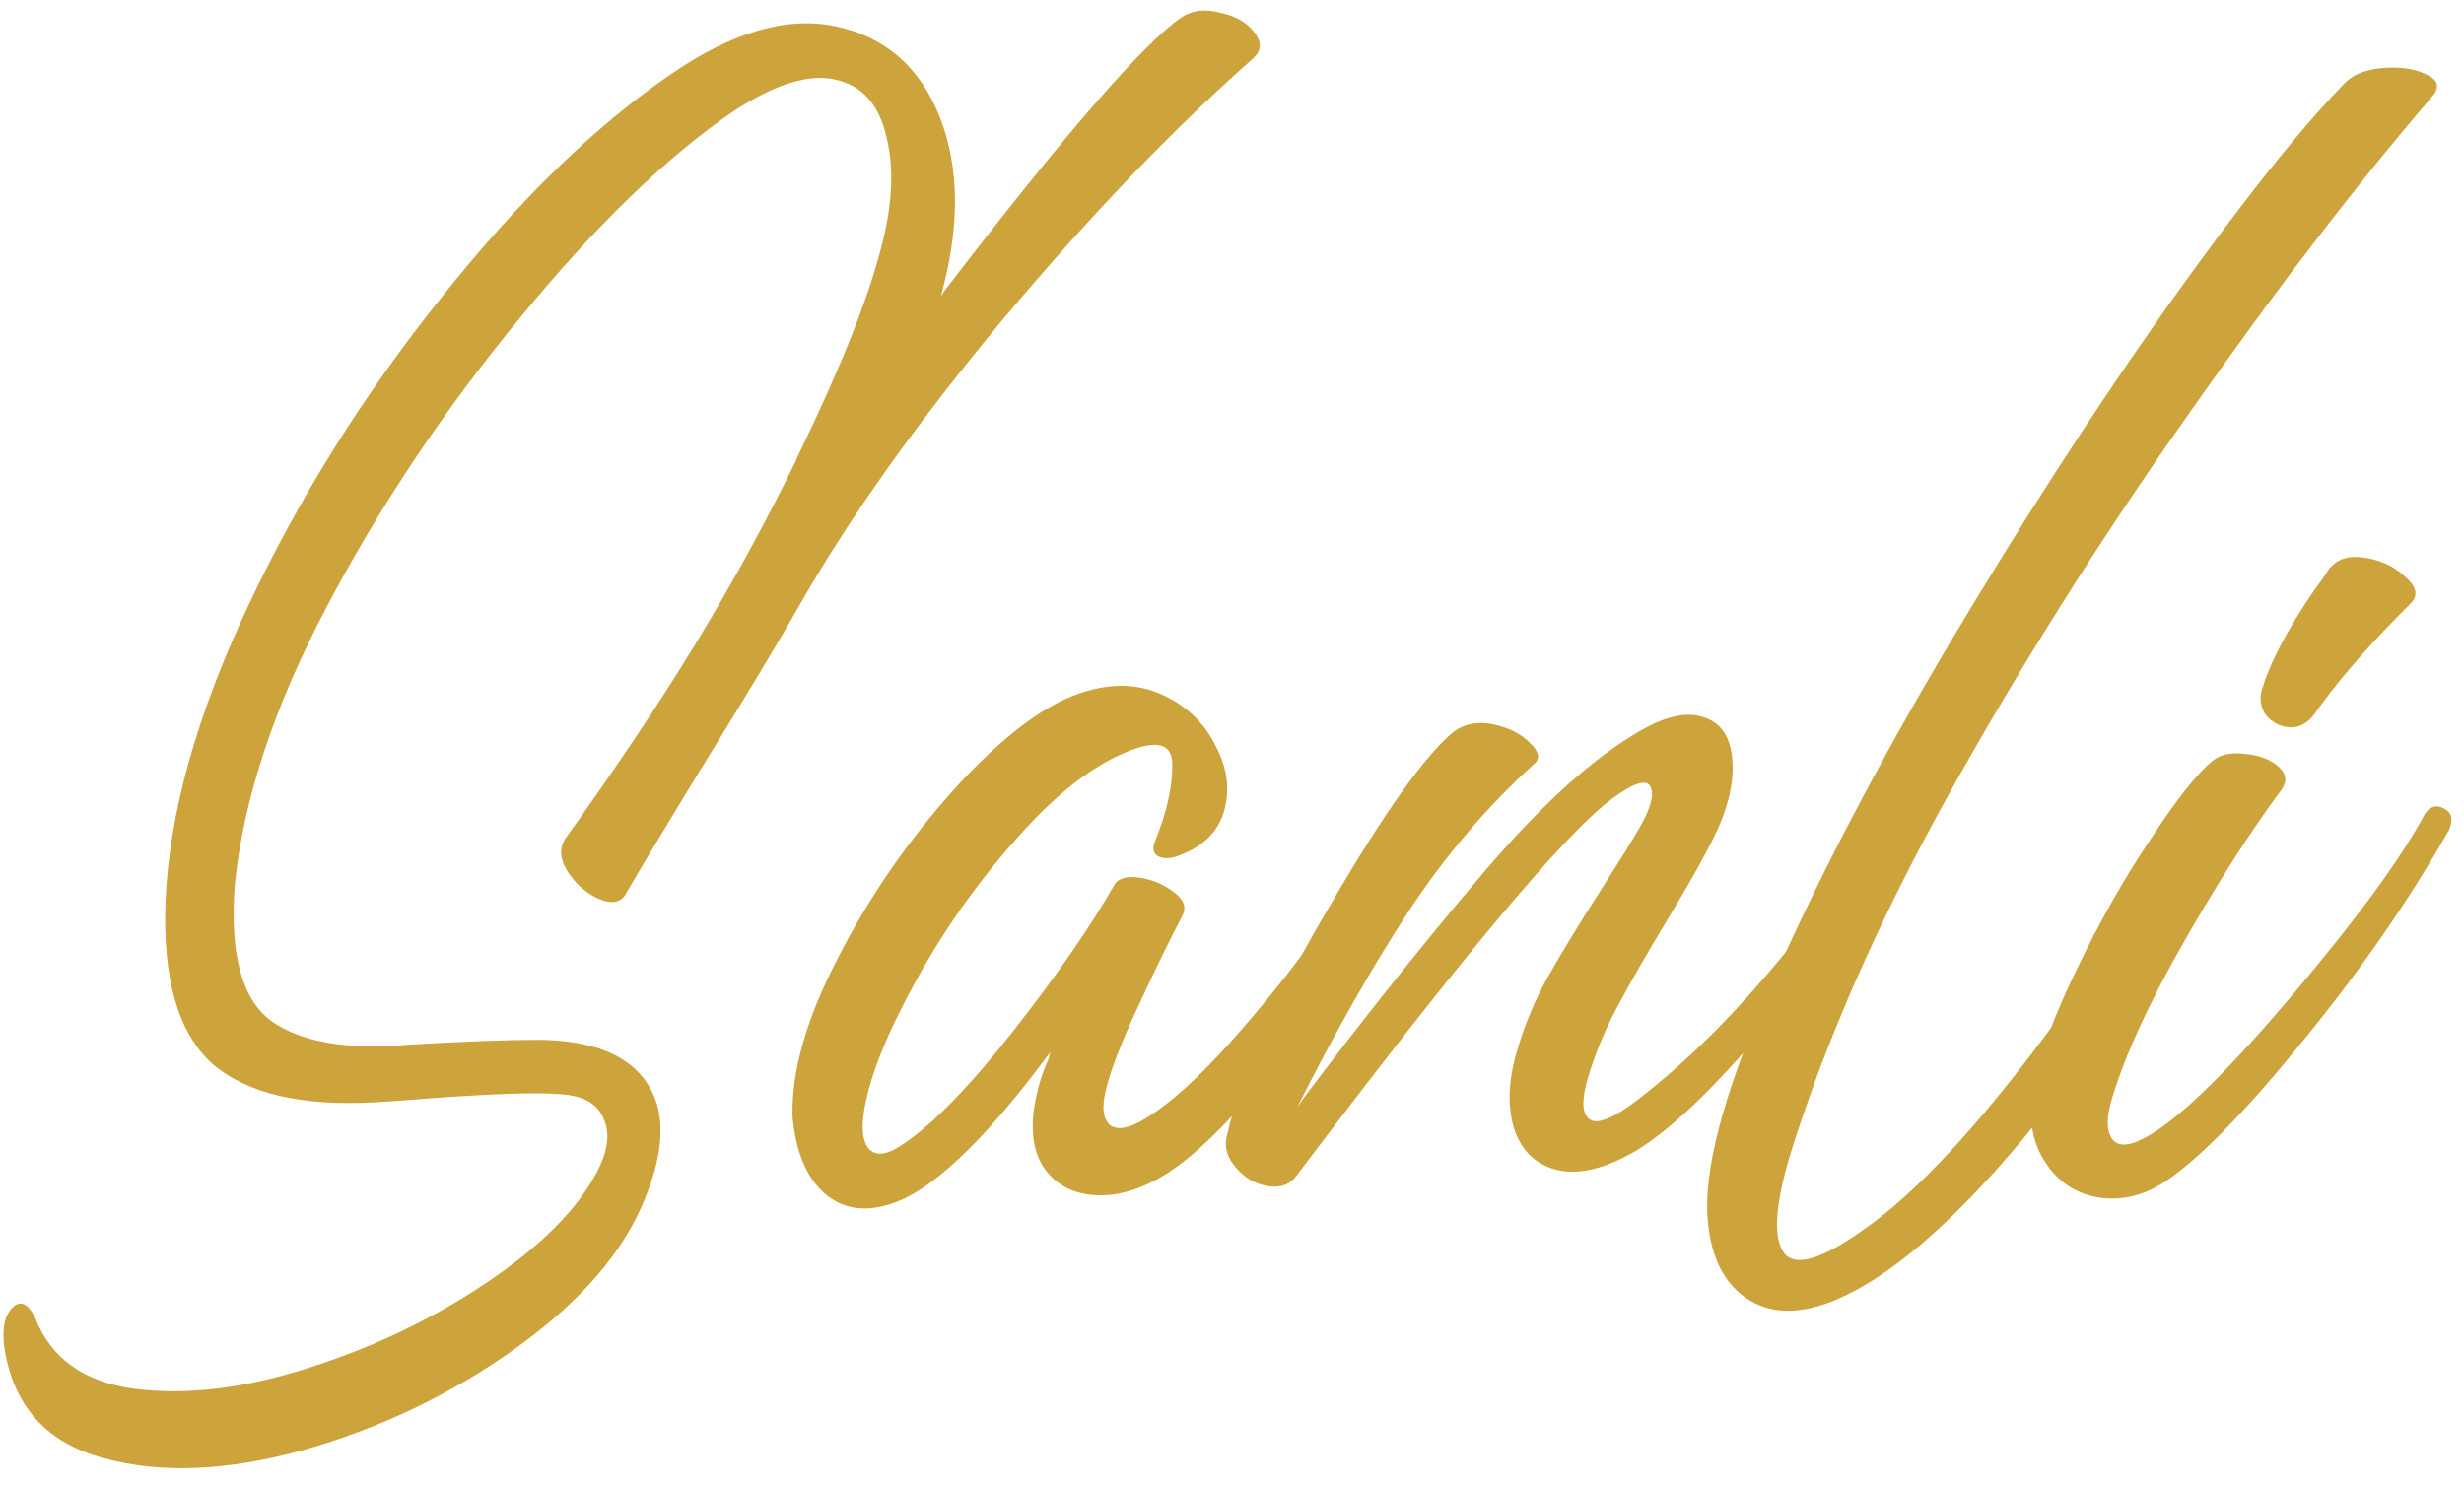
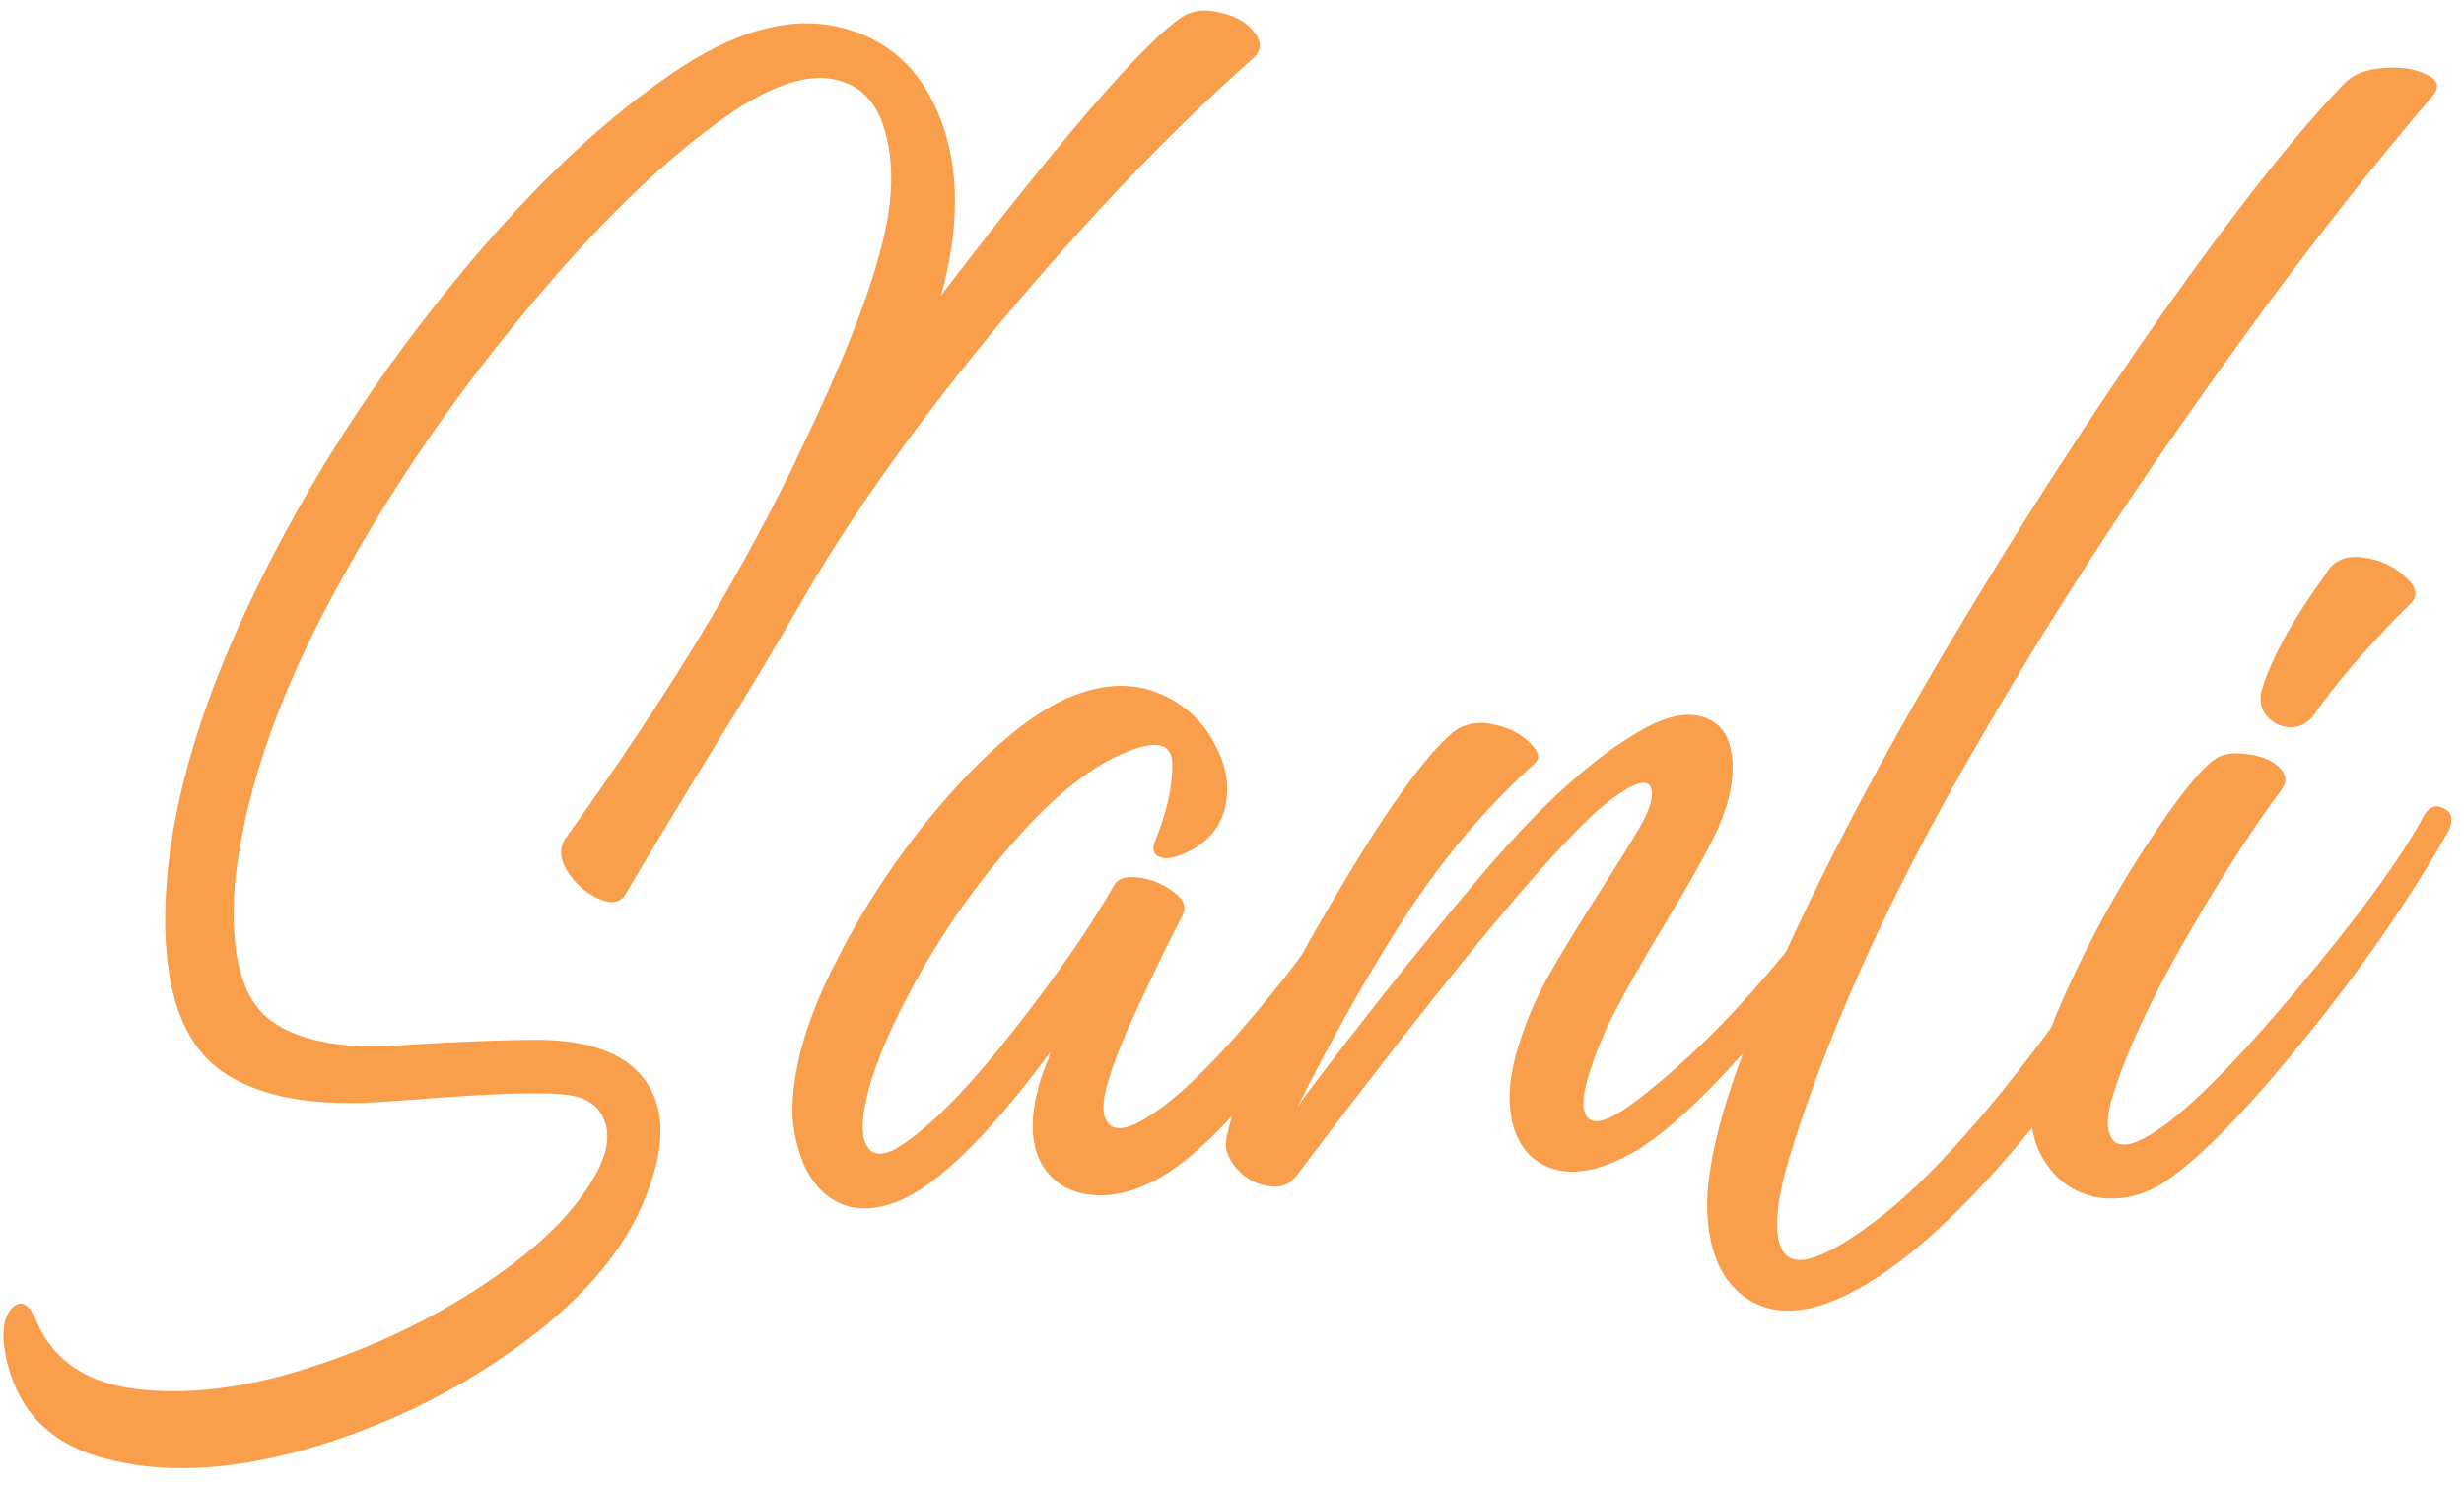
<svg xmlns="http://www.w3.org/2000/svg" width="146" height="88" viewBox="0 0 146 88" preserveAspectRatio="xMidYMid" fill="none" role="img" aria-hidden="true">
-   <path d="M6.121 86.41C2.762 85.512 0.809 83.344 0.262 79.906C0.105 78.773 0.262 77.973 0.73 77.504C1.199 77.035 1.648 77.231 2.078 78.09C3.016 80.512 4.988 81.918 7.996 82.309C11.043 82.699 14.461 82.289 18.25 81.078C22.078 79.867 25.594 78.188 28.797 76.039C32 73.891 34.188 71.703 35.359 69.477C36.023 68.227 36.16 67.172 35.77 66.312C35.418 65.414 34.559 64.926 33.191 64.848C31.902 64.731 29.383 64.809 25.633 65.082C24.188 65.199 23.113 65.277 22.41 65.316C17.918 65.59 14.637 64.828 12.566 63.031C10.535 61.195 9.617 57.953 9.812 53.305C10.047 48.109 11.688 42.289 14.734 35.844C17.781 29.398 21.59 23.324 26.16 17.621C30.73 11.879 35.242 7.484 39.695 4.438C43.367 1.898 46.648 0.941 49.539 1.566C52.469 2.191 54.52 3.988 55.691 6.957C56.863 9.926 56.883 13.461 55.75 17.562C55.789 17.484 55.867 17.367 55.984 17.211C63.055 7.992 67.723 2.602 69.988 1.039C70.613 0.609 71.375 0.512 72.273 0.746C73.211 0.941 73.894 1.332 74.324 1.918C74.793 2.504 74.754 3.031 74.207 3.5C69.441 7.719 64.519 12.855 59.441 18.91C54.402 24.965 50.418 30.551 47.488 35.668C46.199 37.934 44.227 41.215 41.57 45.512C39.539 48.832 38.035 51.332 37.059 53.012C36.746 53.52 36.199 53.598 35.418 53.246C34.676 52.895 34.07 52.348 33.602 51.605C33.133 50.824 33.133 50.141 33.602 49.555C36.648 45.297 39.227 41.43 41.336 37.953C43.445 34.477 45.379 30.941 47.137 27.348C47.176 27.23 47.273 27.016 47.43 26.703C49.812 21.781 51.395 17.816 52.176 14.809C52.879 12.23 52.996 10.004 52.527 8.129C52.098 6.215 51.102 5.082 49.539 4.73C47.977 4.34 45.945 4.965 43.445 6.605C39.5 9.301 35.301 13.363 30.848 18.793C26.395 24.184 22.586 29.867 19.422 35.844C16.258 41.82 14.422 47.348 13.914 52.426C13.602 56.527 14.324 59.223 16.082 60.512C17.84 61.762 20.535 62.23 24.168 61.918C27.371 61.723 29.969 61.625 31.961 61.625C35.125 61.664 37.254 62.523 38.348 64.203C39.441 65.844 39.402 68.109 38.23 71C36.98 74.164 34.422 77.133 30.555 79.906C26.727 82.641 22.527 84.652 17.957 85.941C13.426 87.191 9.48 87.348 6.121 86.41Z" fill="#CCA43B" />
-   <path d="M62.254 62.328C58.27 67.719 55.047 70.746 52.586 71.41C51.102 71.84 49.852 71.606 48.836 70.707C47.781 69.769 47.156 68.266 46.961 66.195C46.883 63.5 47.781 60.355 49.656 56.762C51.492 53.168 53.797 49.828 56.57 46.742C59.383 43.656 61.883 41.762 64.07 41.059C65.828 40.473 67.43 40.512 68.875 41.176C70.32 41.84 71.375 42.855 72.039 44.223C72.742 45.551 72.898 46.859 72.508 48.148C72.117 49.398 71.16 50.277 69.637 50.785C69.207 50.902 68.856 50.883 68.582 50.727C68.309 50.531 68.269 50.219 68.465 49.789C69.129 48.148 69.461 46.684 69.461 45.395C69.5 44.105 68.641 43.812 66.883 44.516C64.773 45.336 62.566 47.055 60.262 49.672C57.957 52.25 55.965 55.062 54.285 58.109C52.605 61.156 51.59 63.656 51.238 65.609C51.004 66.859 51.102 67.699 51.531 68.129C51.961 68.559 52.664 68.422 53.641 67.719C55.398 66.508 57.547 64.281 60.086 61.039C62.625 57.797 64.598 54.945 66.004 52.484C66.238 52.055 66.746 51.898 67.527 52.016C68.309 52.133 68.992 52.426 69.578 52.895C70.164 53.324 70.32 53.793 70.047 54.301C69.383 55.551 68.543 57.27 67.527 59.457C66.512 61.605 65.848 63.305 65.535 64.555C65.262 65.648 65.359 66.371 65.828 66.723C66.336 67.035 67.156 66.801 68.289 66.019C70.125 64.809 72.469 62.445 75.32 58.93C78.211 55.375 80.594 51.742 82.469 48.031C82.703 47.641 83.035 47.562 83.465 47.797C83.934 48.031 84.07 48.422 83.875 48.969C83.055 51.195 81.785 53.734 80.066 56.586C78.348 59.438 76.492 62.055 74.5 64.438C72.508 66.82 70.731 68.519 69.168 69.535C67.606 70.512 66.141 70.941 64.773 70.824C63.406 70.707 62.391 70.102 61.727 69.008C61.102 67.875 61.023 66.41 61.492 64.613C61.609 64.066 61.824 63.441 62.137 62.738C62.176 62.543 62.215 62.406 62.254 62.328Z" fill="#CCA43B" />
-   <path d="M94.246 66.371C94.793 66.684 95.984 66.078 97.82 64.555C100.438 62.445 103.074 59.77 105.73 56.527C108.426 53.285 110.418 50.648 111.707 48.617C112.02 48.109 112.371 47.953 112.762 48.148C113.191 48.344 113.309 48.676 113.113 49.145C111.668 51.723 109.207 55.18 105.73 59.516C102.254 63.812 99.363 66.684 97.059 68.129C95.223 69.223 93.66 69.633 92.371 69.359C91.082 69.086 90.203 68.285 89.734 66.957C89.305 65.59 89.363 64.008 89.91 62.211C90.34 60.727 90.945 59.281 91.727 57.875C92.547 56.43 93.621 54.672 94.949 52.602C95.926 51.078 96.629 49.945 97.059 49.203C97.762 48.031 98.016 47.191 97.82 46.684C97.625 46.137 96.863 46.352 95.535 47.328C92.801 49.32 86.57 56.762 76.844 69.652C76.453 70.199 75.887 70.414 75.144 70.297C74.402 70.18 73.777 69.828 73.269 69.242C72.723 68.617 72.527 67.992 72.684 67.367C73.504 63.734 75.535 59.184 78.777 53.715C81.981 48.207 84.441 44.75 86.16 43.344C86.824 42.875 87.606 42.738 88.504 42.934C89.402 43.129 90.106 43.48 90.613 43.988C91.16 44.496 91.277 44.906 90.965 45.219C88.152 47.758 85.652 50.688 83.465 54.008C81.316 57.289 79.129 61.137 76.902 65.551C76.981 65.473 77.078 65.336 77.195 65.141C80.633 60.57 84.051 56.273 87.449 52.25C90.848 48.188 93.914 45.316 96.648 43.637C98.367 42.543 99.754 42.152 100.809 42.465C101.863 42.738 102.469 43.52 102.625 44.809C102.781 46.059 102.508 47.484 101.805 49.086C101.258 50.297 100.203 52.191 98.641 54.77C97.508 56.645 96.59 58.246 95.887 59.574C95.184 60.863 94.617 62.191 94.188 63.559C93.68 65.121 93.699 66.059 94.246 66.371Z" fill="#CCA43B" />
-   <path d="M103.445 76.918C102.039 75.941 101.277 74.262 101.16 71.879C101.043 68.793 102.352 64.184 105.086 58.051C107.82 51.879 111.297 45.238 115.516 38.129C119.773 30.98 124.051 24.359 128.348 18.266C132.684 12.172 136.199 7.738 138.895 4.965C139.402 4.418 140.184 4.105 141.238 4.027C142.293 3.949 143.152 4.086 143.816 4.438C144.48 4.75 144.578 5.18 144.109 5.727C139.578 11 134.715 17.348 129.52 24.77C124.324 32.152 119.617 39.633 115.398 47.211C111.219 54.75 108.094 61.879 106.023 68.598C105.164 71.527 105.066 73.422 105.73 74.281C106.395 75.102 107.957 74.633 110.418 72.875C113.582 70.688 117.371 66.586 121.785 60.57C126.238 54.516 129.012 50.512 130.105 48.559C130.613 47.855 131.102 47.66 131.57 47.973C132.039 48.246 132.137 48.734 131.863 49.438C127.957 56.625 123.914 62.699 119.734 67.66C115.594 72.582 111.941 75.707 108.777 77.035C106.629 77.934 104.852 77.894 103.445 76.918Z" fill="#CCA43B" />
-   <path d="M121.199 68.891C120.379 67.68 120.145 66.137 120.496 64.262C120.887 62.426 121.746 60.141 123.074 57.406C124.402 54.633 125.867 52.055 127.469 49.672C129.031 47.289 130.262 45.746 131.16 45.043C131.629 44.691 132.273 44.574 133.094 44.691C133.914 44.77 134.559 45.023 135.027 45.453C135.496 45.883 135.535 46.352 135.145 46.859C133.348 49.281 131.434 52.27 129.402 55.824C127.371 59.379 125.965 62.426 125.184 64.965C124.793 66.176 124.793 67.035 125.184 67.543C125.574 68.012 126.316 67.914 127.41 67.25C129.324 66.117 132.176 63.305 135.965 58.812C139.754 54.32 142.332 50.785 143.699 48.207C144.012 47.777 144.383 47.68 144.812 47.914C145.281 48.148 145.379 48.578 145.105 49.203C142.723 53.383 139.871 57.504 136.551 61.566C133.27 65.629 130.613 68.383 128.582 69.828C127.293 70.766 125.945 71.156 124.539 71C123.094 70.805 121.98 70.102 121.199 68.891ZM134.969 42.934C134.188 42.543 133.855 41.918 133.973 41.059C134.441 39.379 135.496 37.348 137.137 34.965C137.488 34.496 137.723 34.164 137.84 33.969C138.27 33.227 138.973 32.914 139.949 33.031C140.965 33.148 141.805 33.52 142.469 34.145C143.172 34.73 143.309 35.258 142.879 35.727C142.723 35.883 142.469 36.137 142.117 36.488C140.008 38.637 138.328 40.609 137.078 42.406C136.492 43.109 135.789 43.285 134.969 42.934Z" fill="#CCA43B" />
+   <path d="M6.121 86.41C2.762 85.512 0.809 83.344 0.262 79.906C0.105 78.773 0.262 77.973 0.73 77.504C1.199 77.035 1.648 77.231 2.078 78.09C3.016 80.512 4.988 81.918 7.996 82.309C11.043 82.699 14.461 82.289 18.25 81.078C22.078 79.867 25.594 78.188 28.797 76.039C32 73.891 34.188 71.703 35.359 69.477C36.023 68.227 36.16 67.172 35.77 66.312C35.418 65.414 34.559 64.926 33.191 64.848C31.902 64.731 29.383 64.809 25.633 65.082C24.188 65.199 23.113 65.277 22.41 65.316C17.918 65.59 14.637 64.828 12.566 63.031C10.535 61.195 9.617 57.953 9.812 53.305C10.047 48.109 11.688 42.289 14.734 35.844C17.781 29.398 21.59 23.324 26.16 17.621C30.73 11.879 35.242 7.484 39.695 4.438C43.367 1.898 46.648 0.941 49.539 1.566C52.469 2.191 54.52 3.988 55.691 6.957C56.863 9.926 56.883 13.461 55.75 17.562C55.789 17.484 55.867 17.367 55.984 17.211C63.055 7.992 67.723 2.602 69.988 1.039C70.613 0.609 71.375 0.512 72.273 0.746C73.211 0.941 73.894 1.332 74.324 1.918C74.793 2.504 74.754 3.031 74.207 3.5C69.441 7.719 64.519 12.855 59.441 18.91C54.402 24.965 50.418 30.551 47.488 35.668C46.199 37.934 44.227 41.215 41.57 45.512C39.539 48.832 38.035 51.332 37.059 53.012C36.746 53.52 36.199 53.598 35.418 53.246C34.676 52.895 34.07 52.348 33.602 51.605C33.133 50.824 33.133 50.141 33.602 49.555C36.648 45.297 39.227 41.43 41.336 37.953C43.445 34.477 45.379 30.941 47.137 27.348C47.176 27.23 47.273 27.016 47.43 26.703C49.812 21.781 51.395 17.816 52.176 14.809C52.879 12.23 52.996 10.004 52.527 8.129C52.098 6.215 51.102 5.082 49.539 4.73C47.977 4.34 45.945 4.965 43.445 6.605C39.5 9.301 35.301 13.363 30.848 18.793C26.395 24.184 22.586 29.867 19.422 35.844C16.258 41.82 14.422 47.348 13.914 52.426C13.602 56.527 14.324 59.223 16.082 60.512C17.84 61.762 20.535 62.23 24.168 61.918C27.371 61.723 29.969 61.625 31.961 61.625C35.125 61.664 37.254 62.523 38.348 64.203C39.441 65.844 39.402 68.109 38.23 71C36.98 74.164 34.422 77.133 30.555 79.906C26.727 82.641 22.527 84.652 17.957 85.941C13.426 87.191 9.48 87.348 6.121 86.41Z" fill="#F99E4B" />
+   <path d="M62.254 62.328C58.27 67.719 55.047 70.746 52.586 71.41C51.102 71.84 49.852 71.606 48.836 70.707C47.781 69.769 47.156 68.266 46.961 66.195C46.883 63.5 47.781 60.355 49.656 56.762C51.492 53.168 53.797 49.828 56.57 46.742C59.383 43.656 61.883 41.762 64.07 41.059C65.828 40.473 67.43 40.512 68.875 41.176C70.32 41.84 71.375 42.855 72.039 44.223C72.742 45.551 72.898 46.859 72.508 48.148C72.117 49.398 71.16 50.277 69.637 50.785C69.207 50.902 68.856 50.883 68.582 50.727C68.309 50.531 68.269 50.219 68.465 49.789C69.129 48.148 69.461 46.684 69.461 45.395C69.5 44.105 68.641 43.812 66.883 44.516C64.773 45.336 62.566 47.055 60.262 49.672C57.957 52.25 55.965 55.062 54.285 58.109C52.605 61.156 51.59 63.656 51.238 65.609C51.004 66.859 51.102 67.699 51.531 68.129C51.961 68.559 52.664 68.422 53.641 67.719C55.398 66.508 57.547 64.281 60.086 61.039C62.625 57.797 64.598 54.945 66.004 52.484C66.238 52.055 66.746 51.898 67.527 52.016C68.309 52.133 68.992 52.426 69.578 52.895C70.164 53.324 70.32 53.793 70.047 54.301C69.383 55.551 68.543 57.27 67.527 59.457C66.512 61.605 65.848 63.305 65.535 64.555C65.262 65.648 65.359 66.371 65.828 66.723C66.336 67.035 67.156 66.801 68.289 66.019C70.125 64.809 72.469 62.445 75.32 58.93C78.211 55.375 80.594 51.742 82.469 48.031C82.703 47.641 83.035 47.562 83.465 47.797C83.934 48.031 84.07 48.422 83.875 48.969C83.055 51.195 81.785 53.734 80.066 56.586C78.348 59.438 76.492 62.055 74.5 64.438C72.508 66.82 70.731 68.519 69.168 69.535C67.606 70.512 66.141 70.941 64.773 70.824C63.406 70.707 62.391 70.102 61.727 69.008C61.102 67.875 61.023 66.41 61.492 64.613C61.609 64.066 61.824 63.441 62.137 62.738C62.176 62.543 62.215 62.406 62.254 62.328Z" fill="#F99E4B" />
+   <path d="M94.246 66.371C94.793 66.684 95.984 66.078 97.82 64.555C100.438 62.445 103.074 59.77 105.73 56.527C108.426 53.285 110.418 50.648 111.707 48.617C112.02 48.109 112.371 47.953 112.762 48.148C113.191 48.344 113.309 48.676 113.113 49.145C111.668 51.723 109.207 55.18 105.73 59.516C102.254 63.812 99.363 66.684 97.059 68.129C95.223 69.223 93.66 69.633 92.371 69.359C91.082 69.086 90.203 68.285 89.734 66.957C89.305 65.59 89.363 64.008 89.91 62.211C90.34 60.727 90.945 59.281 91.727 57.875C92.547 56.43 93.621 54.672 94.949 52.602C95.926 51.078 96.629 49.945 97.059 49.203C97.762 48.031 98.016 47.191 97.82 46.684C97.625 46.137 96.863 46.352 95.535 47.328C92.801 49.32 86.57 56.762 76.844 69.652C76.453 70.199 75.887 70.414 75.144 70.297C74.402 70.18 73.777 69.828 73.269 69.242C72.723 68.617 72.527 67.992 72.684 67.367C73.504 63.734 75.535 59.184 78.777 53.715C81.981 48.207 84.441 44.75 86.16 43.344C86.824 42.875 87.606 42.738 88.504 42.934C89.402 43.129 90.106 43.48 90.613 43.988C91.16 44.496 91.277 44.906 90.965 45.219C88.152 47.758 85.652 50.688 83.465 54.008C81.316 57.289 79.129 61.137 76.902 65.551C76.981 65.473 77.078 65.336 77.195 65.141C80.633 60.57 84.051 56.273 87.449 52.25C90.848 48.188 93.914 45.316 96.648 43.637C98.367 42.543 99.754 42.152 100.809 42.465C101.863 42.738 102.469 43.52 102.625 44.809C102.781 46.059 102.508 47.484 101.805 49.086C101.258 50.297 100.203 52.191 98.641 54.77C97.508 56.645 96.59 58.246 95.887 59.574C95.184 60.863 94.617 62.191 94.188 63.559C93.68 65.121 93.699 66.059 94.246 66.371Z" fill="#F99E4B" />
+   <path d="M103.445 76.918C102.039 75.941 101.277 74.262 101.16 71.879C101.043 68.793 102.352 64.184 105.086 58.051C107.82 51.879 111.297 45.238 115.516 38.129C119.773 30.98 124.051 24.359 128.348 18.266C132.684 12.172 136.199 7.738 138.895 4.965C139.402 4.418 140.184 4.105 141.238 4.027C142.293 3.949 143.152 4.086 143.816 4.438C144.48 4.75 144.578 5.18 144.109 5.727C139.578 11 134.715 17.348 129.52 24.77C124.324 32.152 119.617 39.633 115.398 47.211C111.219 54.75 108.094 61.879 106.023 68.598C105.164 71.527 105.066 73.422 105.73 74.281C106.395 75.102 107.957 74.633 110.418 72.875C113.582 70.688 117.371 66.586 121.785 60.57C126.238 54.516 129.012 50.512 130.105 48.559C130.613 47.855 131.102 47.66 131.57 47.973C132.039 48.246 132.137 48.734 131.863 49.438C127.957 56.625 123.914 62.699 119.734 67.66C115.594 72.582 111.941 75.707 108.777 77.035C106.629 77.934 104.852 77.894 103.445 76.918Z" fill="#F99E4B" />
+   <path d="M121.199 68.891C120.379 67.68 120.145 66.137 120.496 64.262C120.887 62.426 121.746 60.141 123.074 57.406C124.402 54.633 125.867 52.055 127.469 49.672C129.031 47.289 130.262 45.746 131.16 45.043C131.629 44.691 132.273 44.574 133.094 44.691C133.914 44.77 134.559 45.023 135.027 45.453C135.496 45.883 135.535 46.352 135.145 46.859C133.348 49.281 131.434 52.27 129.402 55.824C127.371 59.379 125.965 62.426 125.184 64.965C124.793 66.176 124.793 67.035 125.184 67.543C125.574 68.012 126.316 67.914 127.41 67.25C129.324 66.117 132.176 63.305 135.965 58.812C139.754 54.32 142.332 50.785 143.699 48.207C144.012 47.777 144.383 47.68 144.812 47.914C145.281 48.148 145.379 48.578 145.105 49.203C142.723 53.383 139.871 57.504 136.551 61.566C133.27 65.629 130.613 68.383 128.582 69.828C127.293 70.766 125.945 71.156 124.539 71C123.094 70.805 121.98 70.102 121.199 68.891ZM134.969 42.934C134.188 42.543 133.855 41.918 133.973 41.059C134.441 39.379 135.496 37.348 137.137 34.965C137.488 34.496 137.723 34.164 137.84 33.969C138.27 33.227 138.973 32.914 139.949 33.031C140.965 33.148 141.805 33.52 142.469 34.145C143.172 34.73 143.309 35.258 142.879 35.727C142.723 35.883 142.469 36.137 142.117 36.488C140.008 38.637 138.328 40.609 137.078 42.406C136.492 43.109 135.789 43.285 134.969 42.934Z" fill="#F99E4B" />
</svg>
